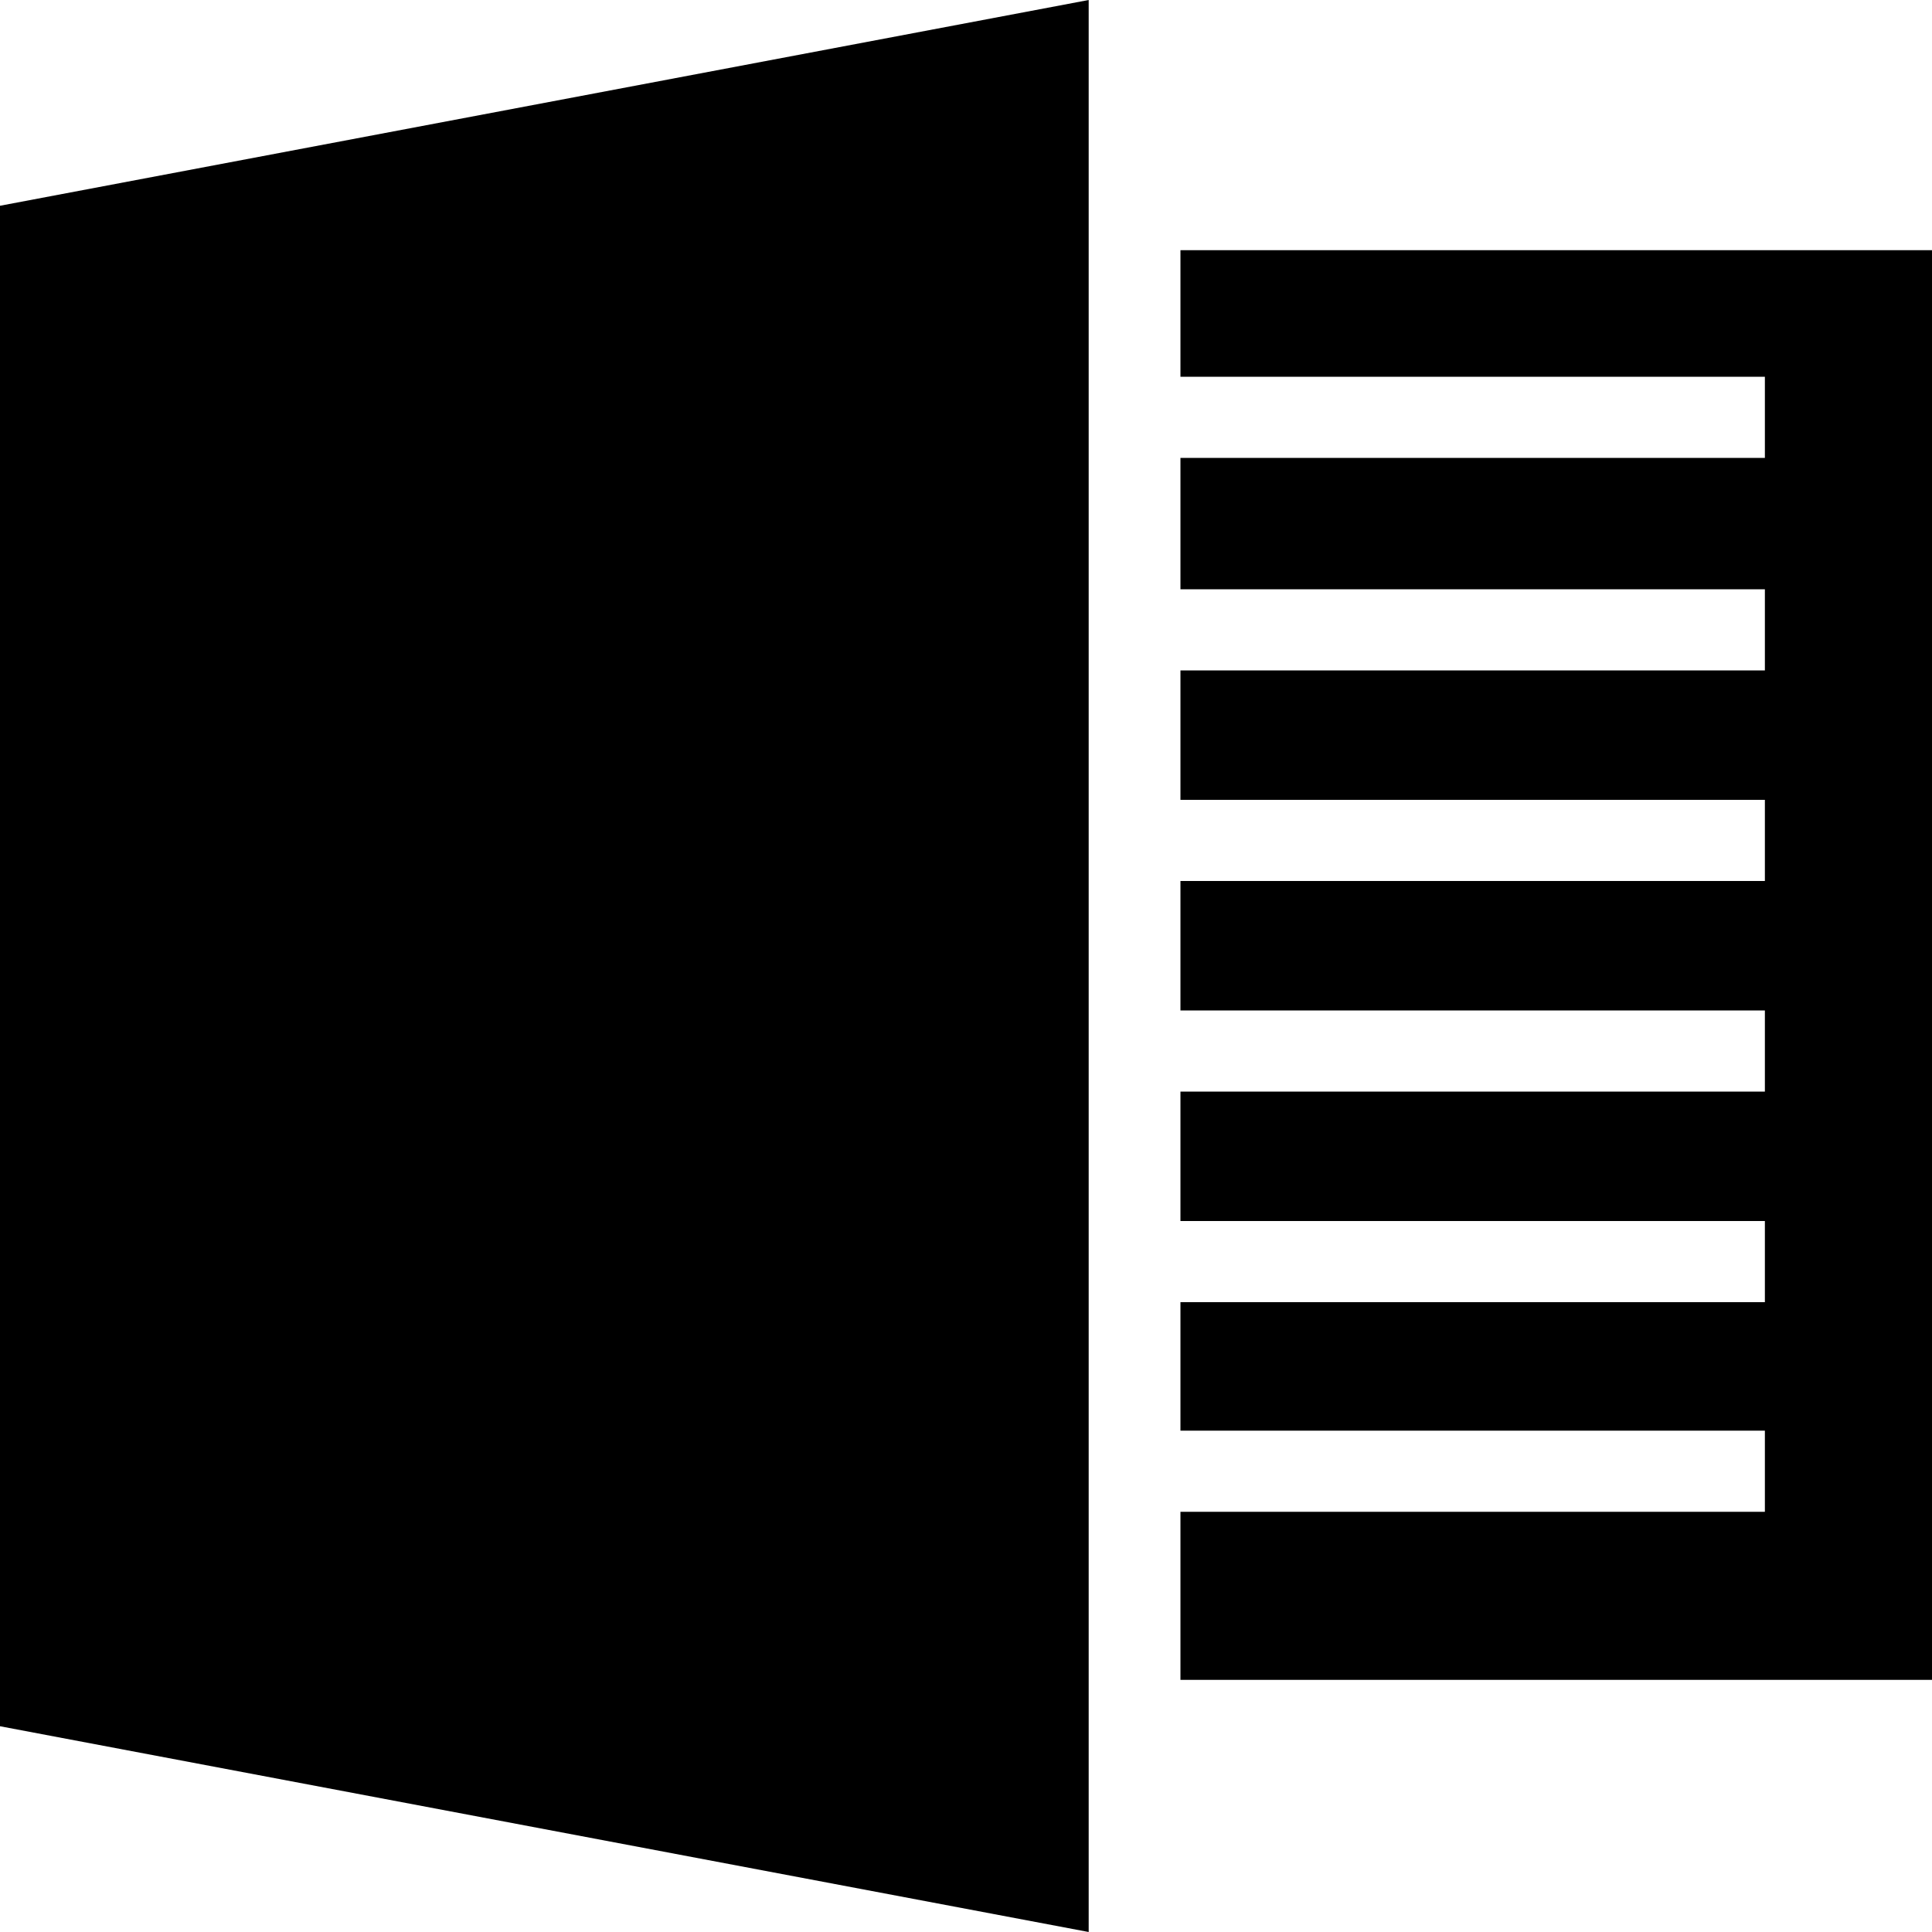
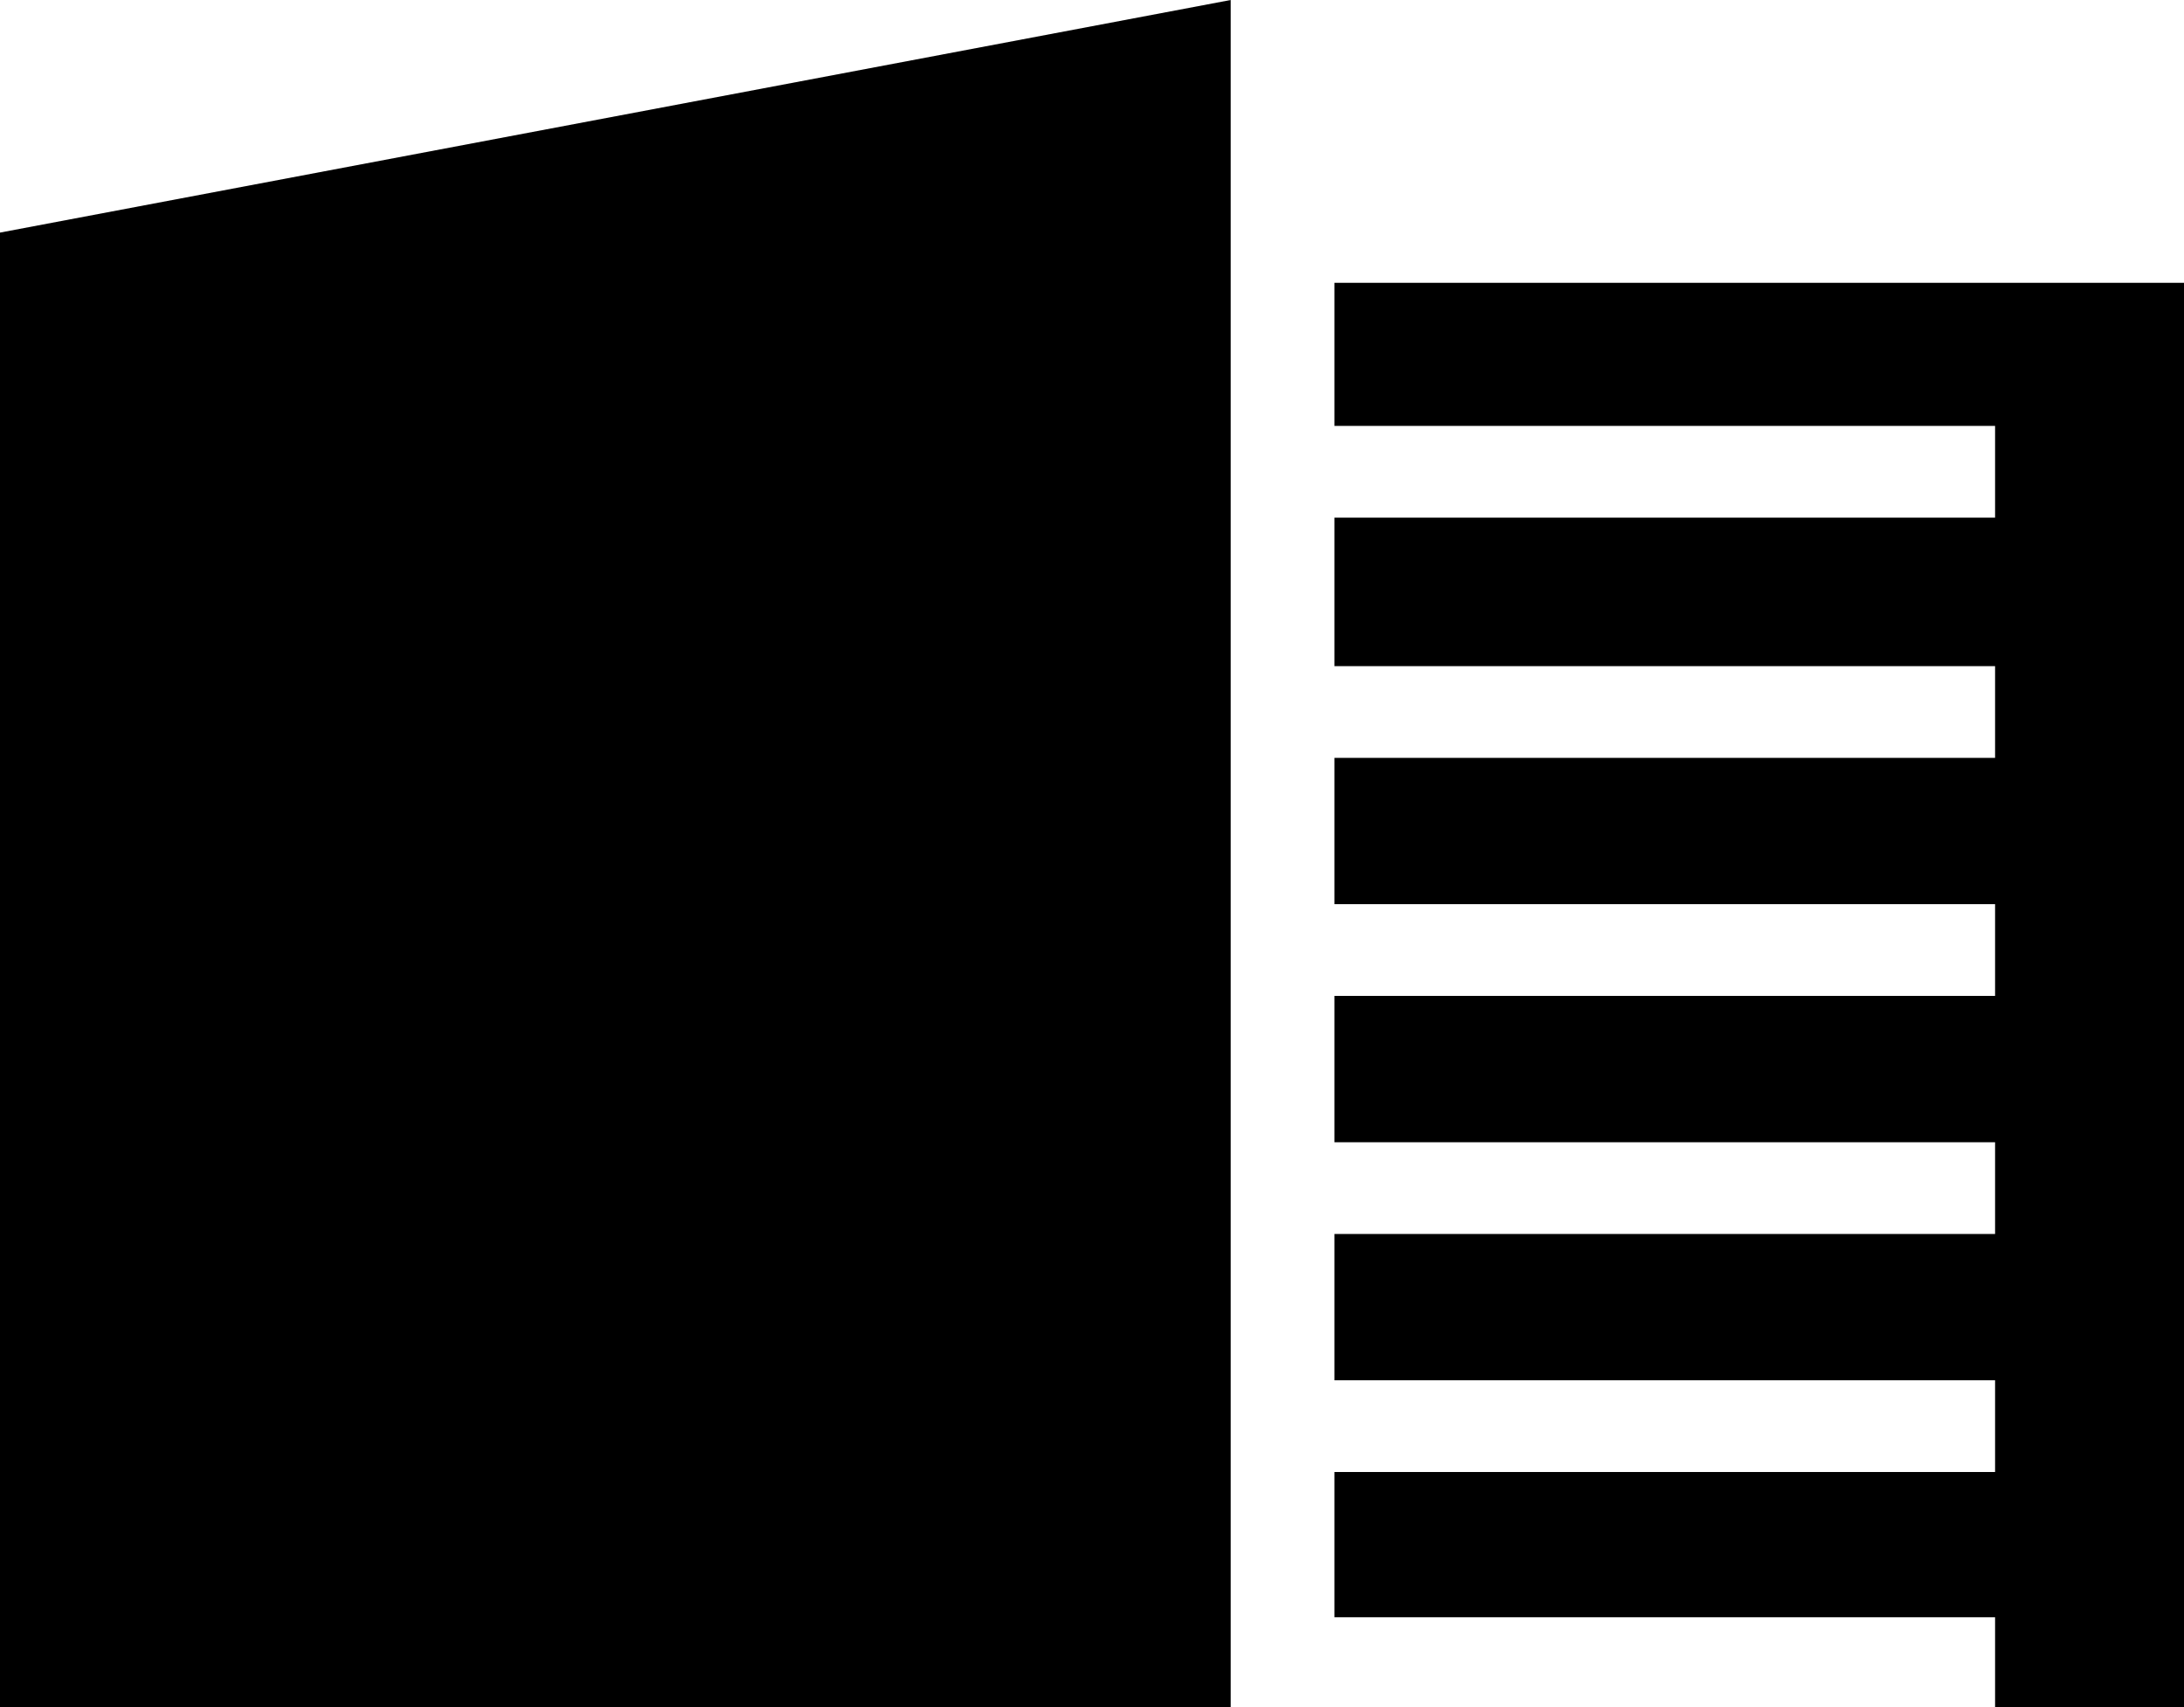
- <svg xmlns="http://www.w3.org/2000/svg" width="128" height="128">
-   <path d="M78.208 16.576v8.384h38.72v5.376h-38.72v8.704h38.72v5.376h-38.72v8.576h38.72v5.376h-38.72v8.576h38.72v5.376h-38.72v8.576h38.72v5.376h-38.72v8.512h38.72v5.376h-38.72v11.136H128v-94.72H78.208zM0 114.368L72.128 128V0L0 13.632v100.736z" />
+ <svg xmlns="http://www.w3.org/2000/svg" viewBox="0 0 128 100">
+   <path fill="currentColor" d="M78.208 16.576v8.384h38.72v5.376h-38.72v8.704h38.72v5.376h-38.72v8.576h38.72v5.376h-38.72v8.576h38.72v5.376h-38.72v8.576h38.72v5.376h-38.72v8.512h38.72v5.376h-38.72v11.136H128v-94.72H78.208zM0 114.368L72.128 128V0L0 13.632v100.736z" />
  <path d="M28.672 82.56h-11.2l14.784-23.488-14.08-22.592h11.52l8.192 14.976 8.448-14.976h11.136l-14.08 22.208L58.368 82.56H46.656l-8.768-15.68z" />
</svg>
